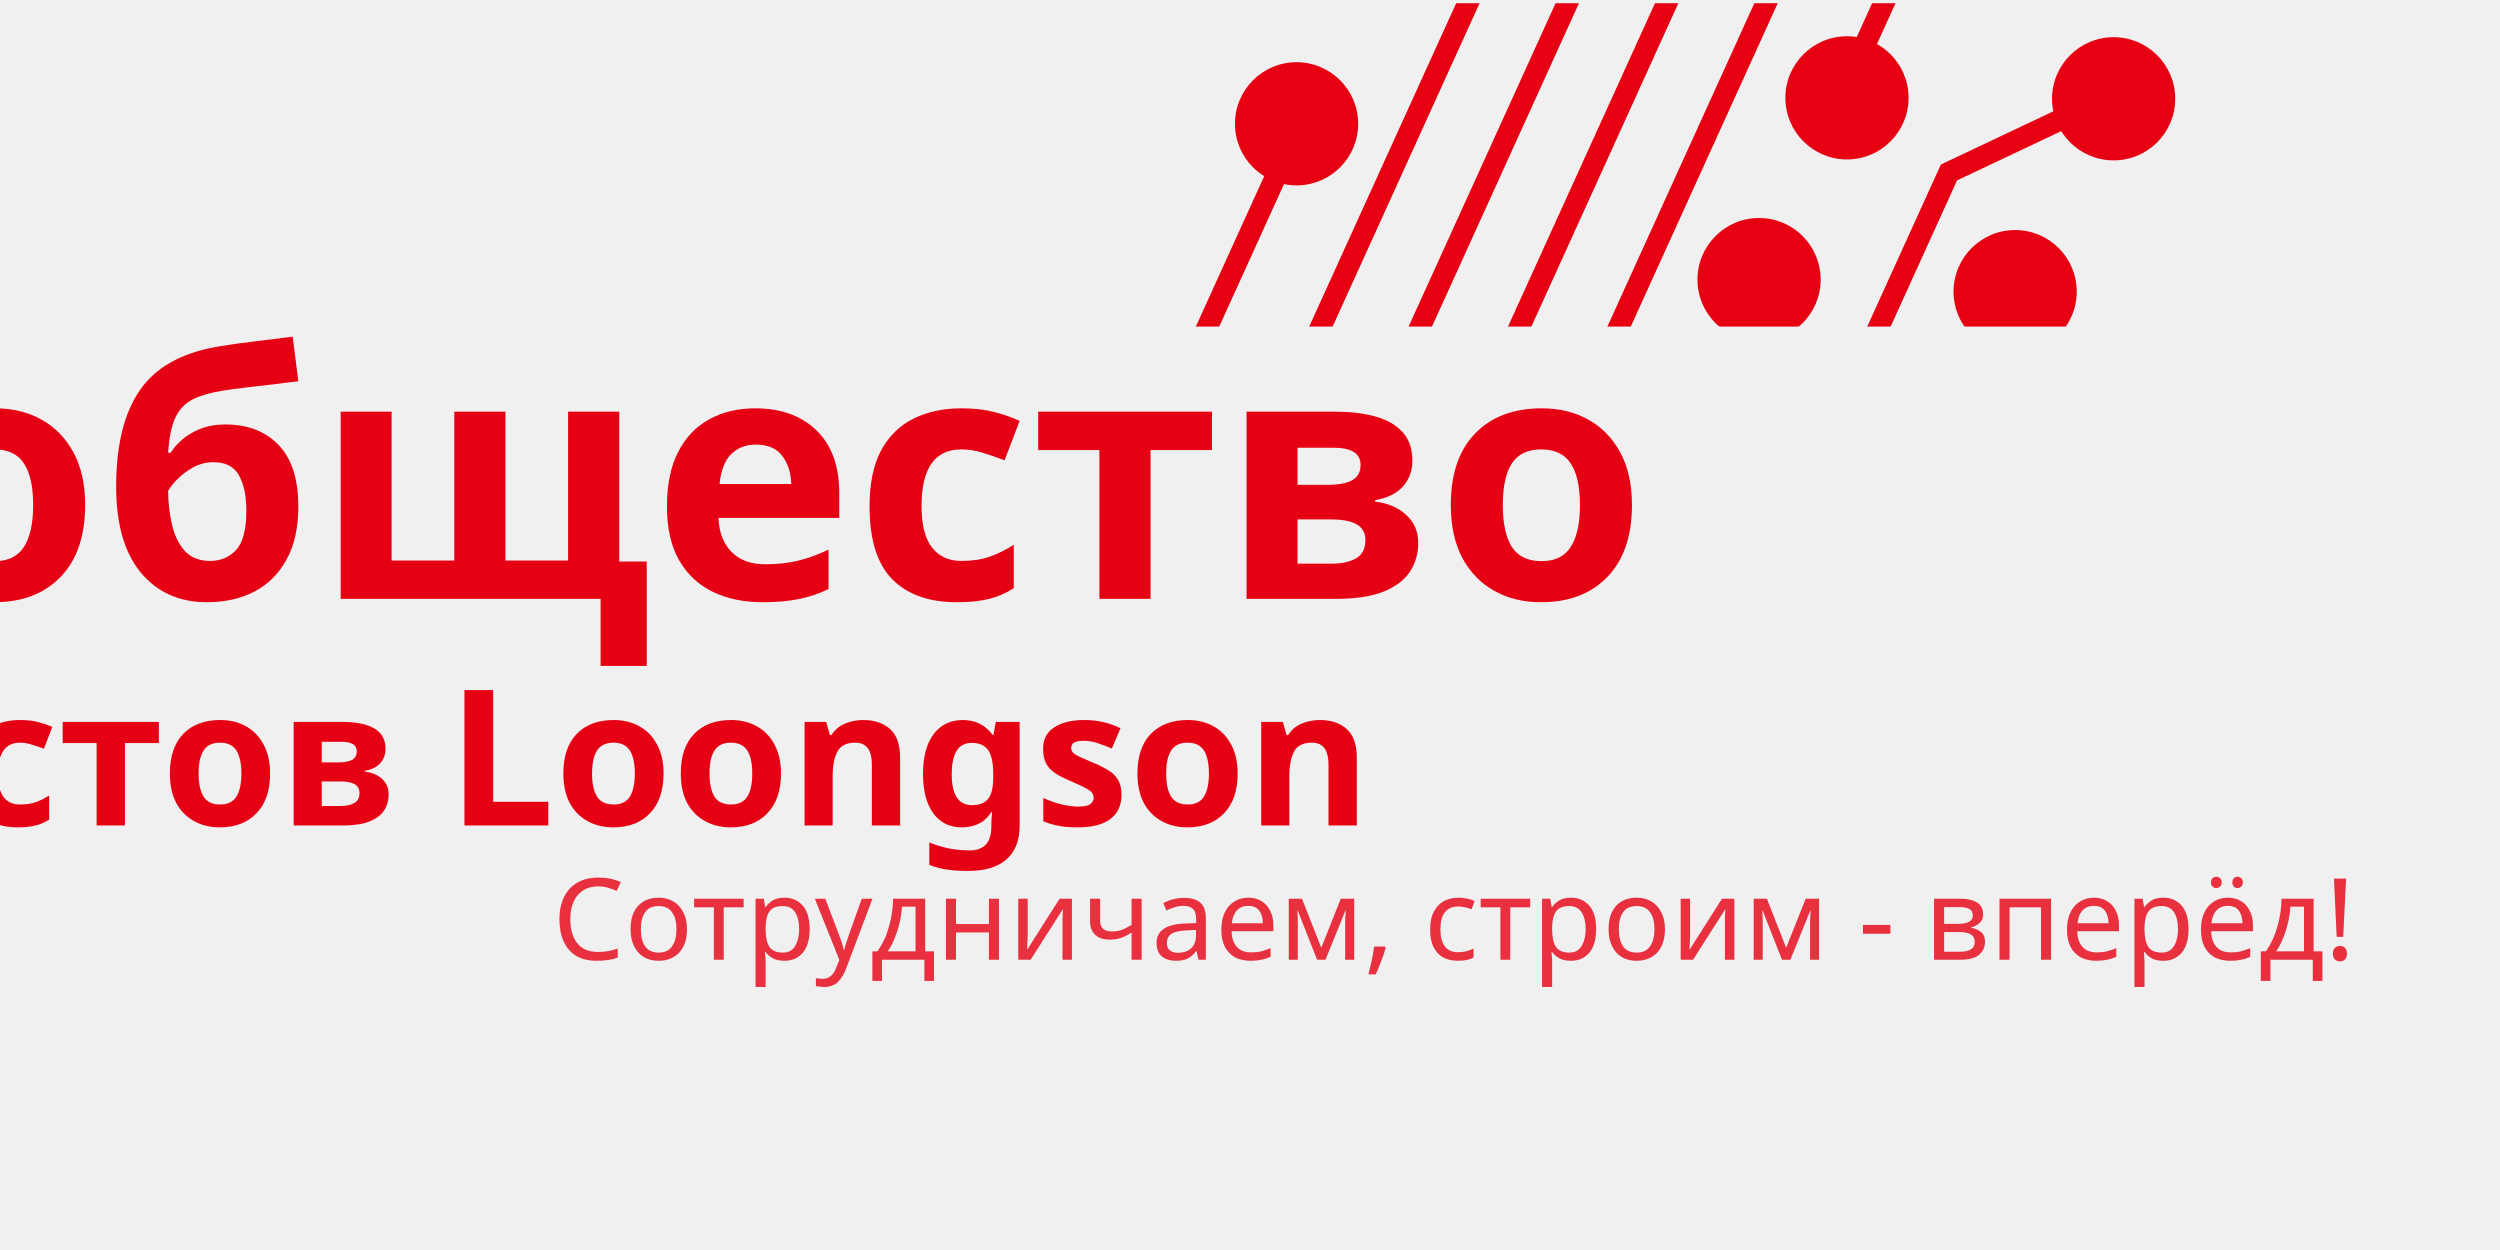
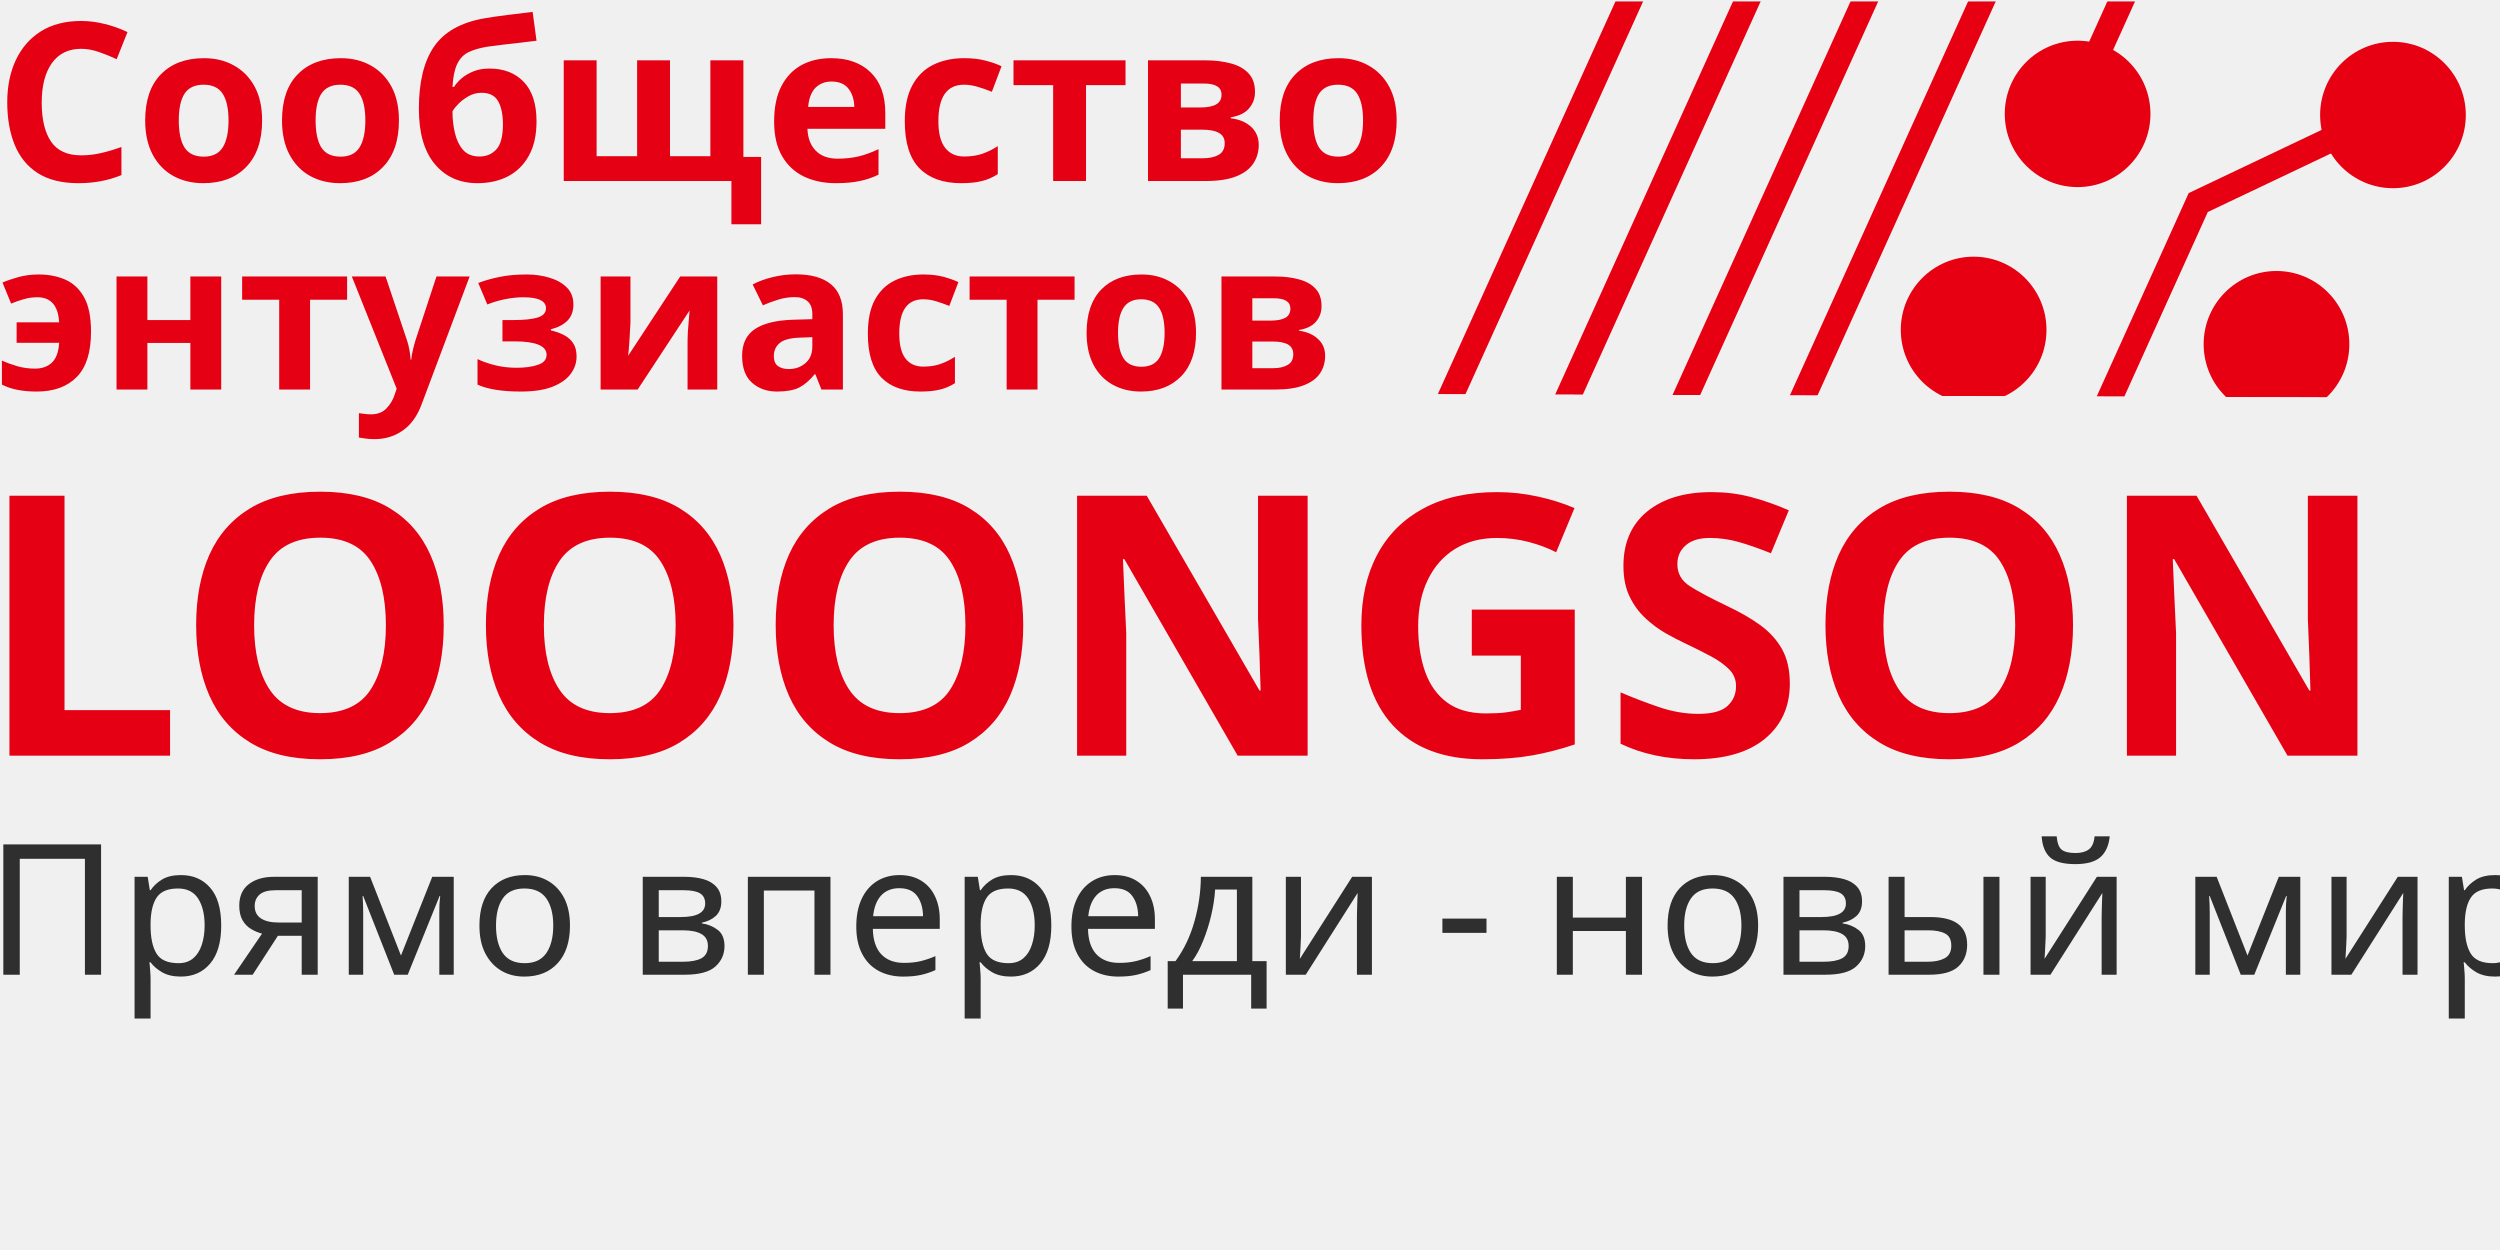
<svg xmlns="http://www.w3.org/2000/svg" width="1024" height="512" viewBox="0 0 270.933 135.467" version="1.1" id="svg1">
  <defs id="defs1">
    <clipPath clipPathUnits="userSpaceOnUse" id="clipath_lpe_path-effect169-5">
      <path id="lpe_path-effect169-5" style="fill:#ffffff;fill-opacity:1;stroke:none;stroke-width:1.355;stroke-linecap:round" class="powerclip" d="m 104.907,18.07 h 102.194 V 92.177 H 104.907 Z M 34.892,47.185 V 95.831 H 225.392 V 47.185 Z" />
    </clipPath>
    <mask maskUnits="userSpaceOnUse" id="mask131-2-4">
      <g id="g143-5-4">
        <path style="fill:none;fill-opacity:1;stroke:#ffffff;stroke-width:1.587;stroke-linecap:square;stroke-dasharray:none;stroke-opacity:1" d="M 202.101,-30.425 174.448,30.416" id="path131-4-4" />
        <g id="g142-0-4" transform="translate(-3.011407,-44.41825)">
          <path style="fill:none;fill-opacity:1;stroke:#ffffff;stroke-width:1.587;stroke-linecap:square;stroke-dasharray:none;stroke-opacity:1" d="M 136.624,77.873 112.918,130.03" id="path132-5-7" />
          <g id="g134-9-6" transform="translate(45.07684,-61.33571)" style="stroke:#ffffff;stroke-opacity:1">
            <path style="fill:none;fill-opacity:1;stroke:#ffffff;stroke-width:1.587;stroke-linecap:square;stroke-dasharray:none;stroke-opacity:1" d="m 132.113,101.148 -25.026,55.062 12.465,33.237" id="path133-4-3" />
            <path style="fill:none;fill-opacity:1;stroke:#ffffff;stroke-width:1.587;stroke-linecap:square;stroke-dasharray:none;stroke-opacity:1" d="m 139.521,101.148 -25.026,55.062 12.465,33.237" id="path134-6-1" />
          </g>
          <path style="fill:none;fill-opacity:1;stroke:#ffffff;stroke-width:1.587;stroke-linecap:square;stroke-dasharray:none;stroke-opacity:1" d="m 162.373,39.812 -25.026,55.062 12.465,33.237" id="path135-9-7" />
          <path style="fill:none;fill-opacity:1;stroke:#ffffff;stroke-width:1.587;stroke-linecap:square;stroke-dasharray:none;stroke-opacity:1" d="m 169.781,39.812 -25.026,55.062 12.465,33.237" id="path136-2-5" />
          <path id="path137-2-9" style="fill:#ffffff;fill-opacity:1;stroke-width:1.826;stroke-linecap:square" d="m 141.616,76.475 a 4.591,4.591 0 0 1 -4.591,4.591 4.591,4.591 0 0 1 -4.591,-4.591 4.591,4.591 0 0 1 4.591,-4.591 4.591,4.591 0 0 1 4.591,4.591 z" />
          <path id="path138-4-6" style="fill:#ffffff;fill-opacity:1;stroke-width:1.826;stroke-linecap:square" d="m 195.178,88.986 a 4.591,4.591 0 0 1 -4.591,4.591 4.591,4.591 0 0 1 -4.591,-4.591 4.591,4.591 0 0 1 4.591,-4.591 4.591,4.591 0 0 1 4.591,4.591 z" />
          <path id="path139-7-2" style="fill:#ffffff;fill-opacity:1;stroke-width:1.826;stroke-linecap:square" d="m 182.643,74.541 a 4.591,4.591 0 0 1 -4.591,4.591 4.591,4.591 0 0 1 -4.591,-4.591 4.591,4.591 0 0 1 4.591,-4.591 4.591,4.591 0 0 1 4.591,4.591 z" />
          <path id="path140-7-1" style="fill:#ffffff;fill-opacity:1;stroke-width:1.826;stroke-linecap:square" d="m 176.09,88.088 a 4.591,4.591 0 0 1 -4.591,4.591 4.591,4.591 0 0 1 -4.591,-4.591 4.591,4.591 0 0 1 4.591,-4.591 4.591,4.591 0 0 1 4.591,4.591 z" />
          <path id="path141-5-7" style="fill:#ffffff;fill-opacity:1;stroke-width:1.826;stroke-linecap:square" d="m 202.519,74.611 a 4.591,4.591 0 0 1 -4.591,4.591 4.591,4.591 0 0 1 -4.591,-4.591 4.591,4.591 0 0 1 4.591,-4.591 4.591,4.591 0 0 1 4.591,4.591 z" />
          <path style="fill:none;fill-opacity:1;stroke:#ffffff;stroke-width:1.587;stroke-linecap:square;stroke-dasharray:none;stroke-opacity:1" d="m 196.692,74.88 -11.036,5.221 -23.405,51.494" id="path142-4-8" />
        </g>
      </g>
    </mask>
    <filter style="color-interpolation-filters:sRGB" id="filter7" x="0" y="0" width="1.059" height="1.142">
      <feFlood result="flood" in="SourceGraphic" flood-opacity="0.502" flood-color="rgb(0,0,0)" id="feFlood6" />
      <feGaussianBlur result="blur" in="SourceGraphic" stdDeviation="0" id="feGaussianBlur6" />
      <feOffset result="offset" in="blur" dx="3" dy="3" id="feOffset6" />
      <feComposite result="comp1" operator="in" in="flood" in2="offset" id="feComposite6" />
      <feComposite result="comp2" operator="over" in="SourceGraphic" in2="comp1" id="feComposite7" />
    </filter>
    <clipPath clipPathUnits="userSpaceOnUse" id="clipPath8">
      <path style="fill:#e60013;fill-opacity:0.26;stroke:none;stroke-width:0.251;stroke-linecap:round;stroke-linejoin:round;stroke-opacity:1;paint-order:stroke fill markers" d="m 144.25,22.578 -11.631,25.12 69.044,0.246 V 21.839 Z" id="path9" />
    </clipPath>
-     <clipPath clipPathUnits="userSpaceOnUse" id="clipPath169">
-       <rect style="display:none;fill:#ffffff;fill-opacity:1;stroke:none;stroke-width:1.355;stroke-linecap:round" id="rect169" width="190.5" height="48.646" x="34.892" y="47.185" d="M 34.892,47.185 H 225.392 V 95.831 H 34.892 Z" />
-       <path id="lpe_path-effect169" style="fill:#ffffff;fill-opacity:1;stroke:none;stroke-width:1.355;stroke-linecap:round" class="powerclip" d="m 104.907,18.07 h 102.194 V 92.177 H 104.907 Z M 34.892,47.185 V 95.831 H 225.392 V 47.185 Z" />
-     </clipPath>
-     <mask maskUnits="userSpaceOnUse" id="mask131-2">
-       <g id="g143-5">
-         <path style="fill:none;fill-opacity:1;stroke:#ffffff;stroke-width:1.587;stroke-linecap:square;stroke-dasharray:none;stroke-opacity:1" d="M 202.101,-30.425 174.448,30.416" id="path131-4" />
-         <g id="g142-0" transform="translate(-3.011407,-44.41825)">
-           <path style="fill:none;fill-opacity:1;stroke:#ffffff;stroke-width:1.587;stroke-linecap:square;stroke-dasharray:none;stroke-opacity:1" d="M 136.624,77.873 112.918,130.03" id="path132-5" />
-           <g id="g134-9" transform="translate(45.07684,-61.33571)" style="stroke:#ffffff;stroke-opacity:1">
-             <path style="fill:none;fill-opacity:1;stroke:#ffffff;stroke-width:1.587;stroke-linecap:square;stroke-dasharray:none;stroke-opacity:1" d="m 132.113,101.148 -25.026,55.062 12.465,33.237" id="path133-4" />
-             <path style="fill:none;fill-opacity:1;stroke:#ffffff;stroke-width:1.587;stroke-linecap:square;stroke-dasharray:none;stroke-opacity:1" d="m 139.521,101.148 -25.026,55.062 12.465,33.237" id="path134-6" />
-           </g>
-           <path style="fill:none;fill-opacity:1;stroke:#ffffff;stroke-width:1.587;stroke-linecap:square;stroke-dasharray:none;stroke-opacity:1" d="m 162.373,39.812 -25.026,55.062 12.465,33.237" id="path135-9" />
-           <path style="fill:none;fill-opacity:1;stroke:#ffffff;stroke-width:1.587;stroke-linecap:square;stroke-dasharray:none;stroke-opacity:1" d="m 169.781,39.812 -25.026,55.062 12.465,33.237" id="path136-2" />
-           <path id="path137-2" style="fill:#ffffff;fill-opacity:1;stroke-width:1.826;stroke-linecap:square" d="m 141.616,76.475 a 4.591,4.591 0 0 1 -4.591,4.591 4.591,4.591 0 0 1 -4.591,-4.591 4.591,4.591 0 0 1 4.591,-4.591 4.591,4.591 0 0 1 4.591,4.591 z" />
-           <path id="path138-4" style="fill:#ffffff;fill-opacity:1;stroke-width:1.826;stroke-linecap:square" d="m 195.178,88.986 a 4.591,4.591 0 0 1 -4.591,4.591 4.591,4.591 0 0 1 -4.591,-4.591 4.591,4.591 0 0 1 4.591,-4.591 4.591,4.591 0 0 1 4.591,4.591 z" />
-           <path id="path139-7" style="fill:#ffffff;fill-opacity:1;stroke-width:1.826;stroke-linecap:square" d="m 182.643,74.541 a 4.591,4.591 0 0 1 -4.591,4.591 4.591,4.591 0 0 1 -4.591,-4.591 4.591,4.591 0 0 1 4.591,-4.591 4.591,4.591 0 0 1 4.591,4.591 z" />
-           <path id="path140-7" style="fill:#ffffff;fill-opacity:1;stroke-width:1.826;stroke-linecap:square" d="m 176.09,88.088 a 4.591,4.591 0 0 1 -4.591,4.591 4.591,4.591 0 0 1 -4.591,-4.591 4.591,4.591 0 0 1 4.591,-4.591 4.591,4.591 0 0 1 4.591,4.591 z" />
-           <path id="path141-5" style="fill:#ffffff;fill-opacity:1;stroke-width:1.826;stroke-linecap:square" d="m 202.519,74.611 a 4.591,4.591 0 0 1 -4.591,4.591 4.591,4.591 0 0 1 -4.591,-4.591 4.591,4.591 0 0 1 4.591,-4.591 4.591,4.591 0 0 1 4.591,4.591 z" />
-           <path style="fill:none;fill-opacity:1;stroke:#ffffff;stroke-width:1.587;stroke-linecap:square;stroke-dasharray:none;stroke-opacity:1" d="m 196.692,74.88 -11.036,5.221 -23.405,51.494" id="path142-4" />
-         </g>
-       </g>
-     </mask>
  </defs>
-   <g id="layer2" style="display:inline">
-     <g id="g6-3" transform="matrix(1.453909,0,0,1.453909,-59.93539,-68.13126)" style="fill:#e60013;fill-opacity:1">
-       <text xml:space="preserve" style="font-size:25.593px;line-height:0;text-align:start;writing-mode:lr-tb;direction:ltr;text-anchor:start;fill:#e60013;fill-opacity:1;stroke:#e60012;stroke-width:11.335;stroke-linecap:round;stroke-dasharray:none;stroke-opacity:1" x="221.61" y="91.503" id="text60-5">
-         <tspan style="font-style:normal;font-variant:normal;font-weight:630;font-stretch:normal;font-size:25.548px;line-height:1;font-family:'MiSans VF';-inkscape-font-specification:'MiSans VF weight=630';text-align:end;text-anchor:end;fill:#e60013;fill-opacity:1;stroke:none;stroke-width:11.335" x="221.61" y="91.503" id="tspan4-6">Сообщество</tspan>
-         <tspan style="font-style:normal;font-variant:normal;font-weight:630;font-stretch:normal;font-size:14.146px;line-height:1;font-family:'MiSans VF';-inkscape-font-specification:'MiSans VF weight=630';text-align:end;text-anchor:end;fill:#e60013;fill-opacity:1;stroke:none;stroke-width:11.335" x="222.224" y="108.388" id="tspan5-2">энтузиастов Loongson<tspan style="font-size:1.764px;fill:#e60013;fill-opacity:1" id="tspan6-9">  </tspan>
-         </tspan>
-       </text>
-       <text xml:space="preserve" style="font-style:normal;font-variant:normal;font-weight:630;font-stretch:normal;font-size:8.467px;font-family:'MiSans VF';-inkscape-font-specification:'MiSans VF weight=630';text-align:start;writing-mode:lr-tb;direction:ltr;text-anchor:start;opacity:0.8;fill:#e60013;fill-opacity:1;stroke:none;stroke-width:3.328;stroke-linecap:round" x="82.405" y="118.398" id="text1-1">
-         <tspan id="tspan1-2" style="font-style:normal;font-variant:normal;font-weight:460;font-stretch:normal;font-size:8.467px;font-family:'MiSans VF';-inkscape-font-specification:'MiSans VF weight=460';fill:#e60013;fill-opacity:1;stroke-width:3.328" x="82.405" y="118.398">Сотрудничаем, строим - вперёд!</tspan>
-       </text>
-     </g>
-     <path style="fill:#e60012;fill-opacity:1;stroke:none;stroke-width:1.747;stroke-linecap:round" id="rect1-2-9" width="211.667" height="72.76" x="11.778" y="23.07" mask="url(#mask131-2)" transform="matrix(1.453909,0,0,1.453909,-54.33027,-33.19184)" clip-path="url(#clipPath169)" d="M 11.778,23.07 H 223.444 V 95.831 H 11.778 Z" />
+   <g id="layer1">
+     <text xml:space="preserve" style="font-weight:bold;font-size:22.429px;line-height:1;font-family:misans;-inkscape-font-specification:misans;text-align:start;letter-spacing:0px;writing-mode:lr-tb;direction:ltr;text-anchor:start;fill:#e60013;fill-opacity:1;stroke:none;stroke-width:1.318;stroke-linecap:round;stroke-linejoin:round;stroke-opacity:1;paint-order:stroke fill markers" x="-0.606" y="19.616" id="text2">
+       <tspan style="font-size:23.958px;fill:#e60013;fill-opacity:1;stroke:none;stroke-width:1.318;stroke-opacity:1" x="-0.606" y="19.616" id="tspan8">Сообщество</tspan>
+       <tspan style="fill:#e60013;fill-opacity:1;stroke:none;stroke-width:1.318;stroke-opacity:1" x="-0.606" y="42.213" id="tspan1">энтузиастов</tspan>
+     </text>
+     <path id="rect1-2" transform="matrix(1.719465,0,0,1.727789,-75.81865,-39.70261)" clip-path="url(#clipPath8)" mask="url(#mask131-2-4)" d="M 11.778,23.07 H 223.444 V 95.831 H 11.778 Z" style="display:inline;fill:#e60012;fill-opacity:1;stroke:none;stroke-width:1.747;stroke-linecap:round" />
+     <text xml:space="preserve" style="font-size:19.776px;line-height:1;font-family:misans;-inkscape-font-specification:misans;text-align:start;letter-spacing:0px;writing-mode:lr-tb;direction:ltr;text-anchor:start;fill:#2f2f2f;fill-opacity:1;stroke:none;stroke-width:1.162;stroke-linecap:round;stroke-linejoin:round;paint-order:stroke fill markers" x="-1.563" y="105.632" id="text4">
+       <tspan id="tspan4" style="font-style:normal;font-variant:normal;font-weight:normal;font-stretch:normal;font-family:'misans vf';-inkscape-font-specification:'misans vf';fill:#2f2f2f;fill-opacity:1;stroke-width:1.162" x="-1.563" y="105.632">Прямо впереди - новый мир!</tspan>
+     </text>
+     <text xml:space="preserve" style="font-weight:450;font-size:39.449px;line-height:1;font-family:misans;-inkscape-font-specification:'misans weight=450';letter-spacing:0px;writing-mode:lr-tb;direction:ltr;fill:#e60013;stroke-width:20.816;paint-order:markers stroke fill" x="-2.525" y="81.894" id="text3">
+       <tspan id="tspan2" style="font-style:normal;font-variant:normal;font-weight:bold;font-stretch:normal;font-family:misans;-inkscape-font-specification:'misans Bold';stroke-width:20.816" x="-2.525" y="81.894">LOOONGSON</tspan>
+     </text>
  </g>
</svg>
